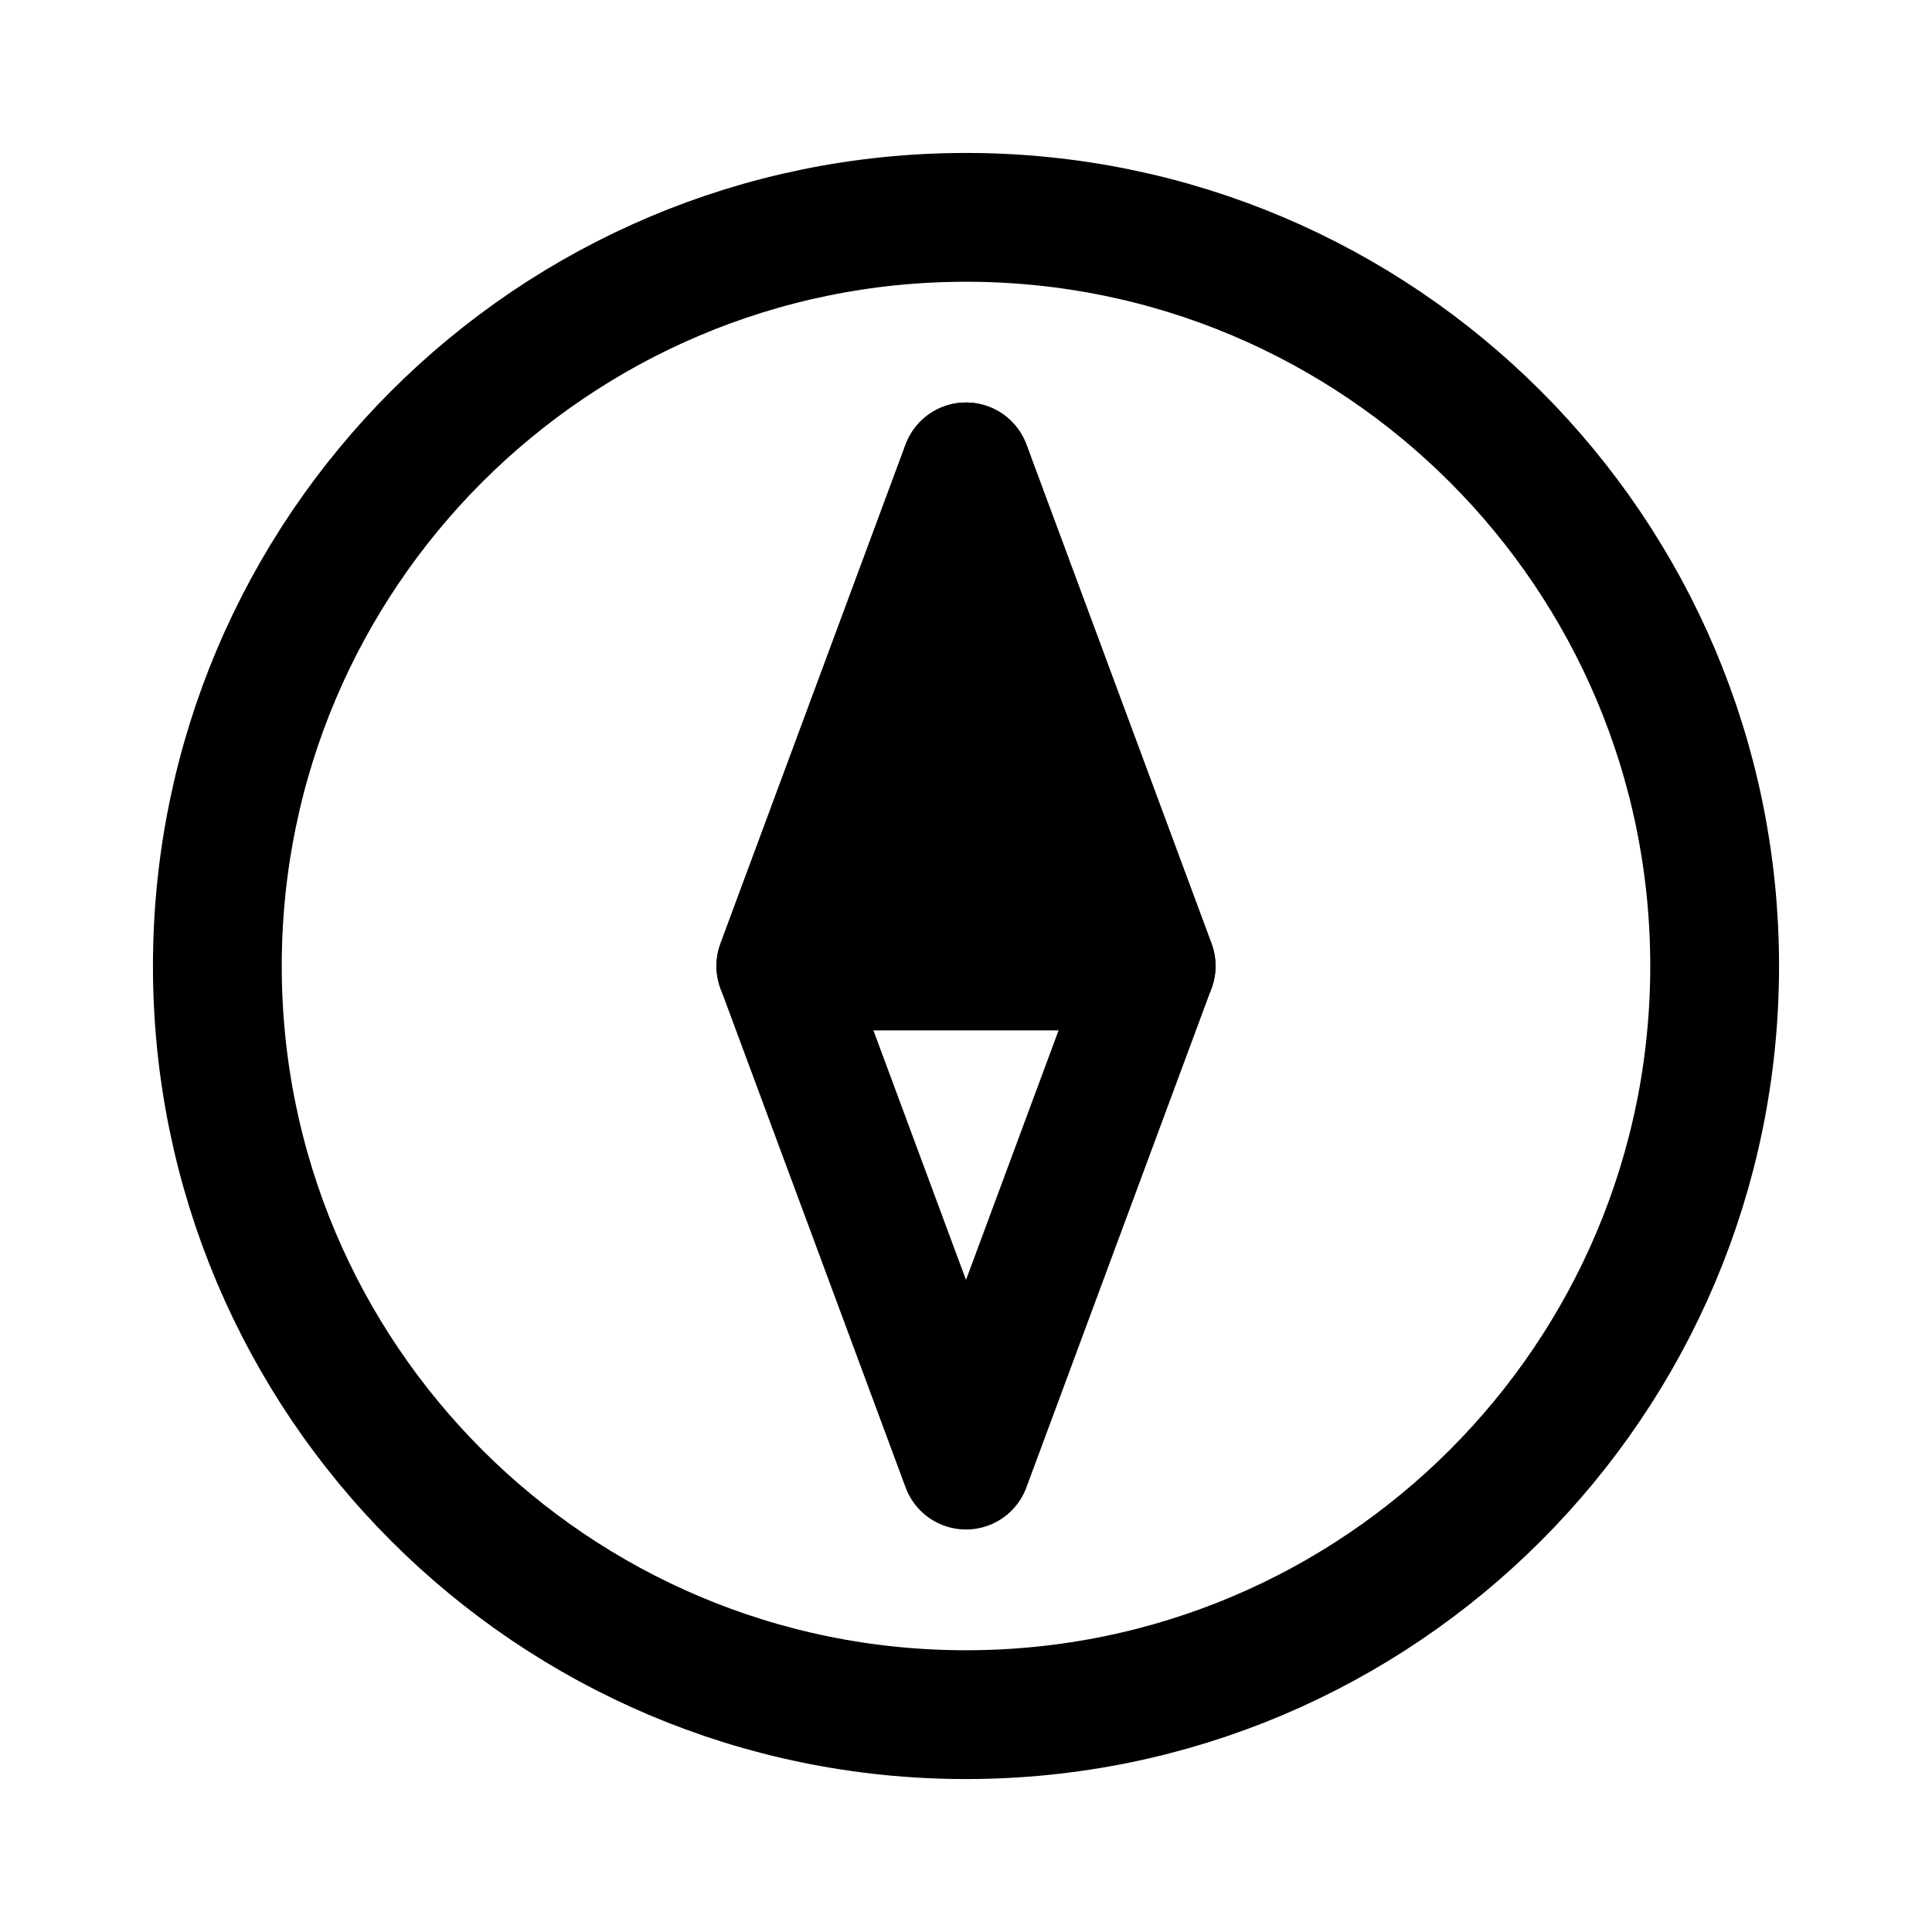
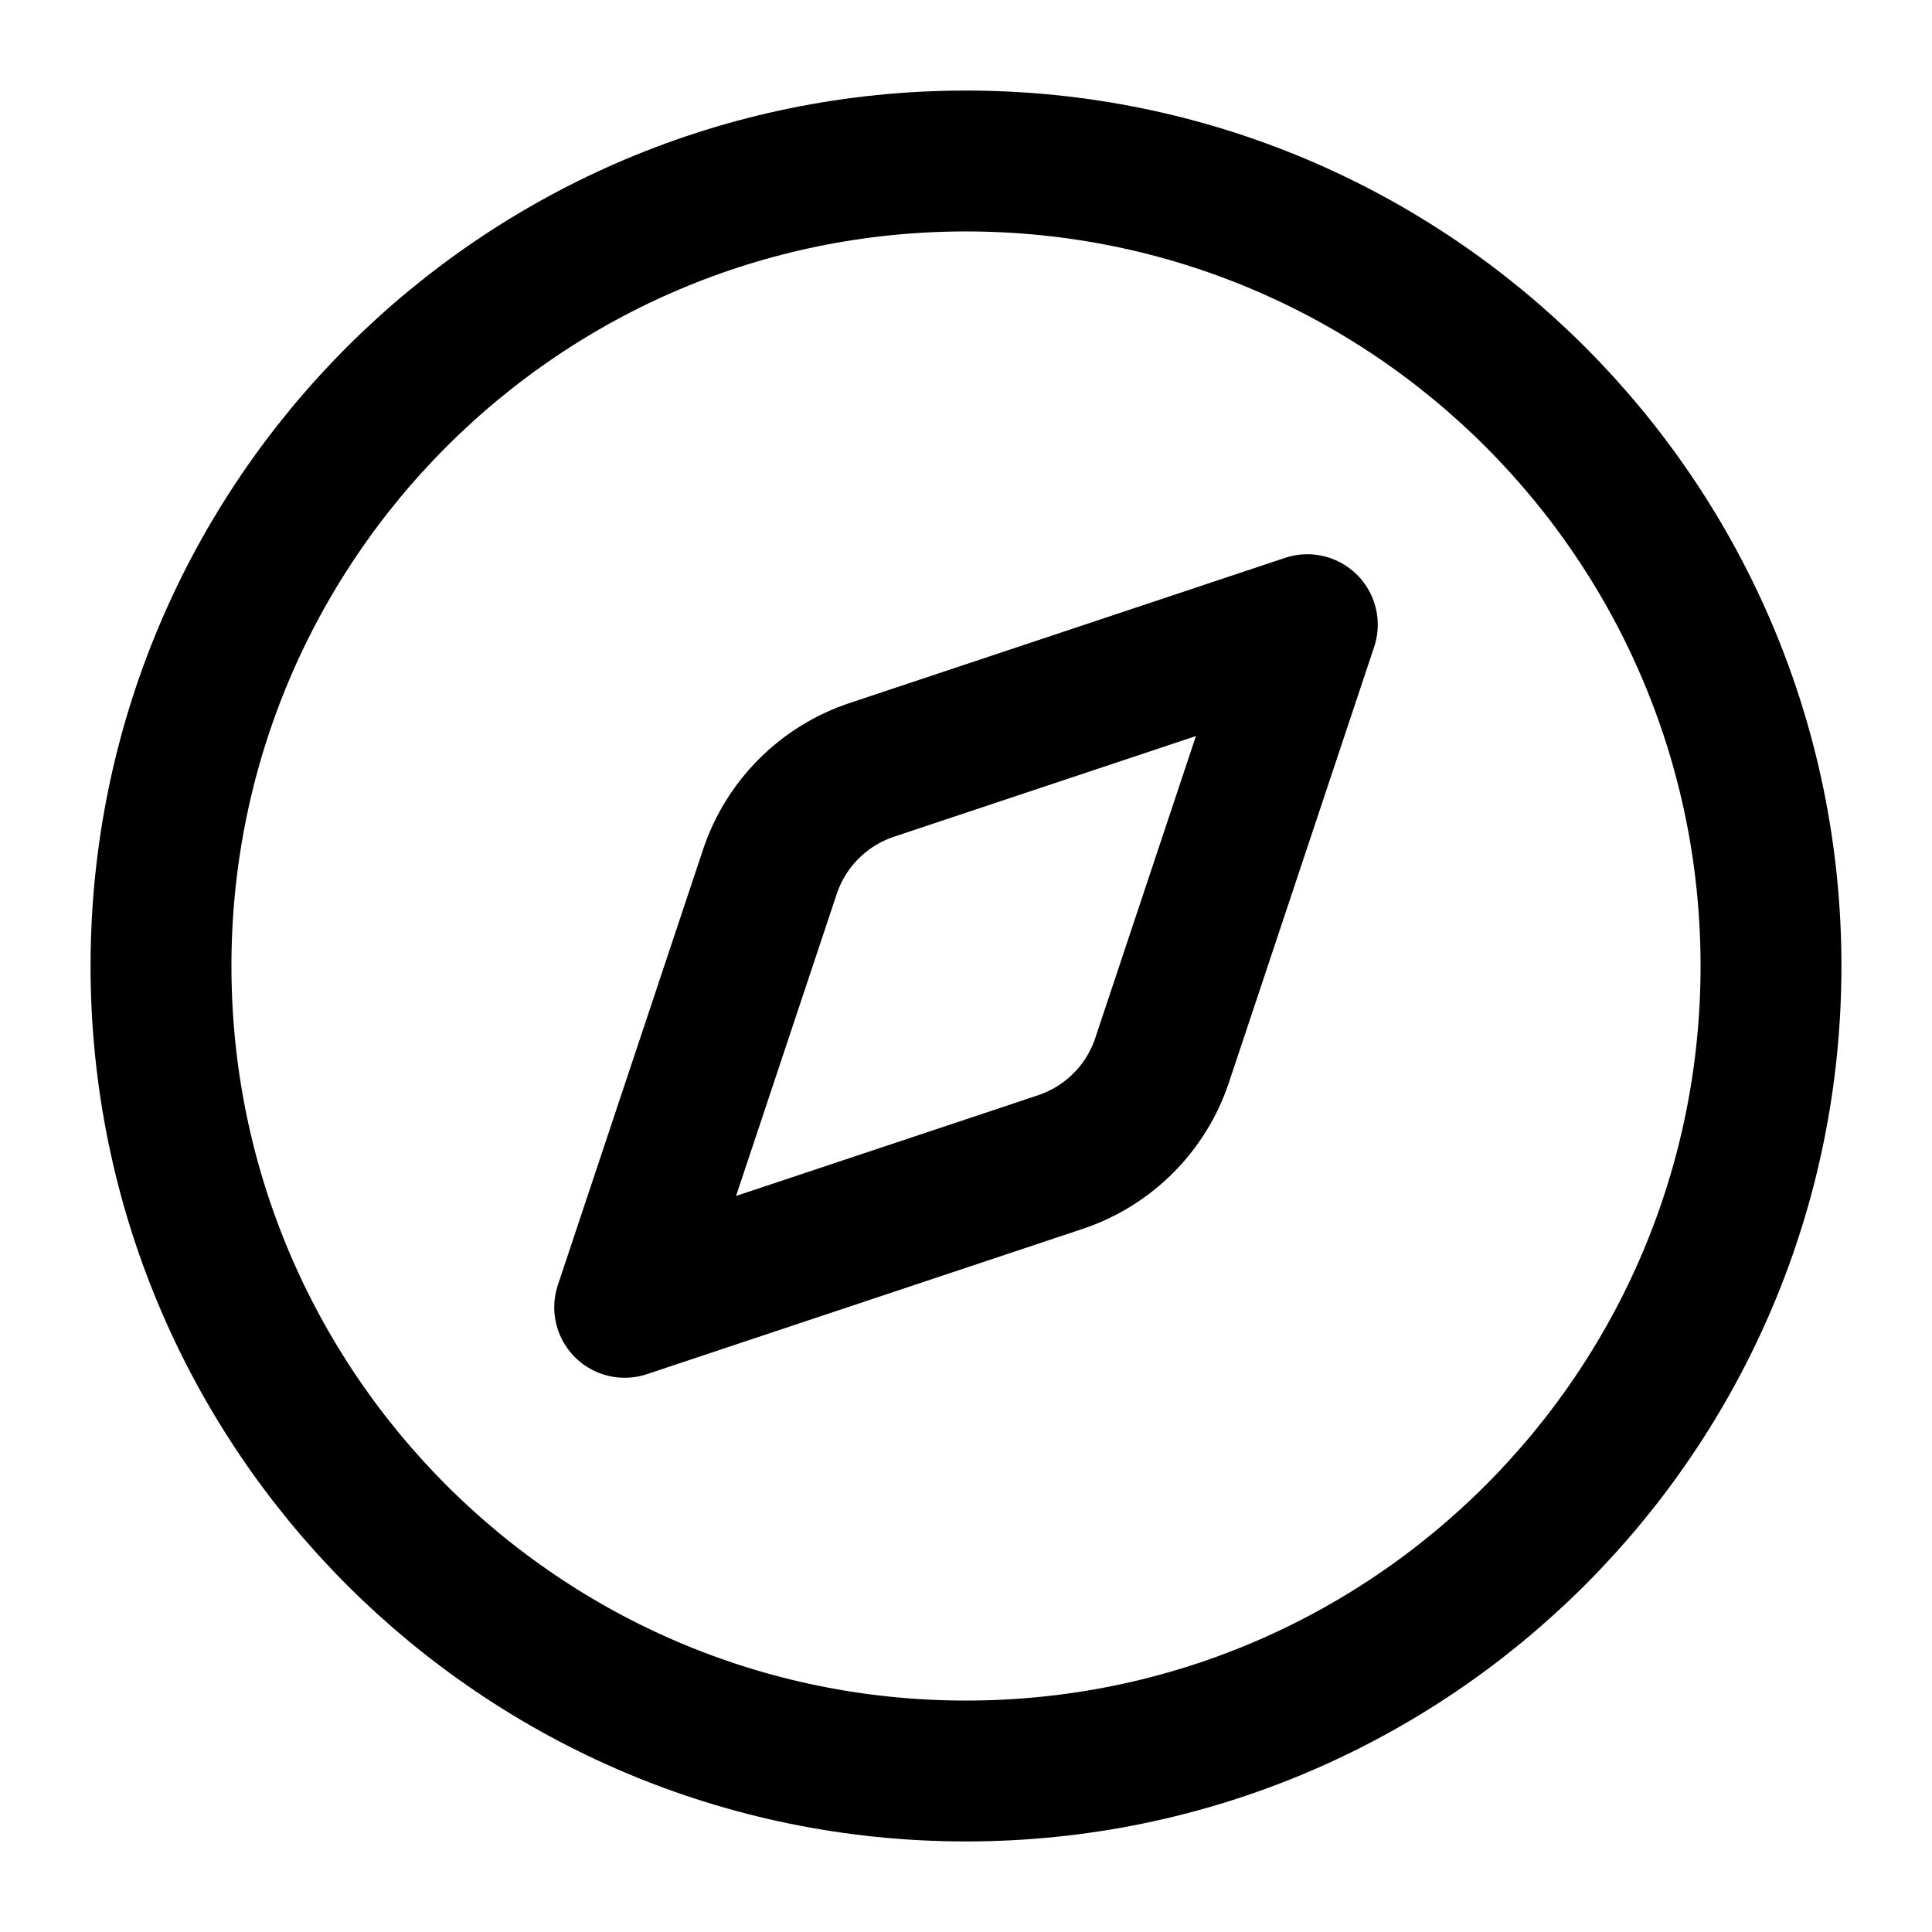
- <svg xmlns="http://www.w3.org/2000/svg" width="24" height="24" viewBox="0 0 24 24" fill="none" stroke="#000" stroke-width="1.6" stroke-linecap="round" stroke-linejoin="round">
-   <circle cx="12" cy="12" r="9.3" />
-   <path d="M12 5.8l2.3 6.2-2.3 6.2-2.3-6.2z" />
-   <path d="M12 5.8l2.3 6.2h-4.6z" fill="#000" />
+ <svg xmlns="http://www.w3.org/2000/svg" width="24" height="24" viewBox="0 0 24 24" fill="none" stroke="#000" stroke-width="1.75" stroke-linecap="round" stroke-linejoin="round">
+   <circle cx="12" cy="12" r="10" />
+   <path d="m16.24 7.76-1.804 5.411a2 2 0 0 1-1.265 1.265L7.76 16.24l1.804-5.411a2 2 0 0 1 1.265-1.265z" />
</svg>
